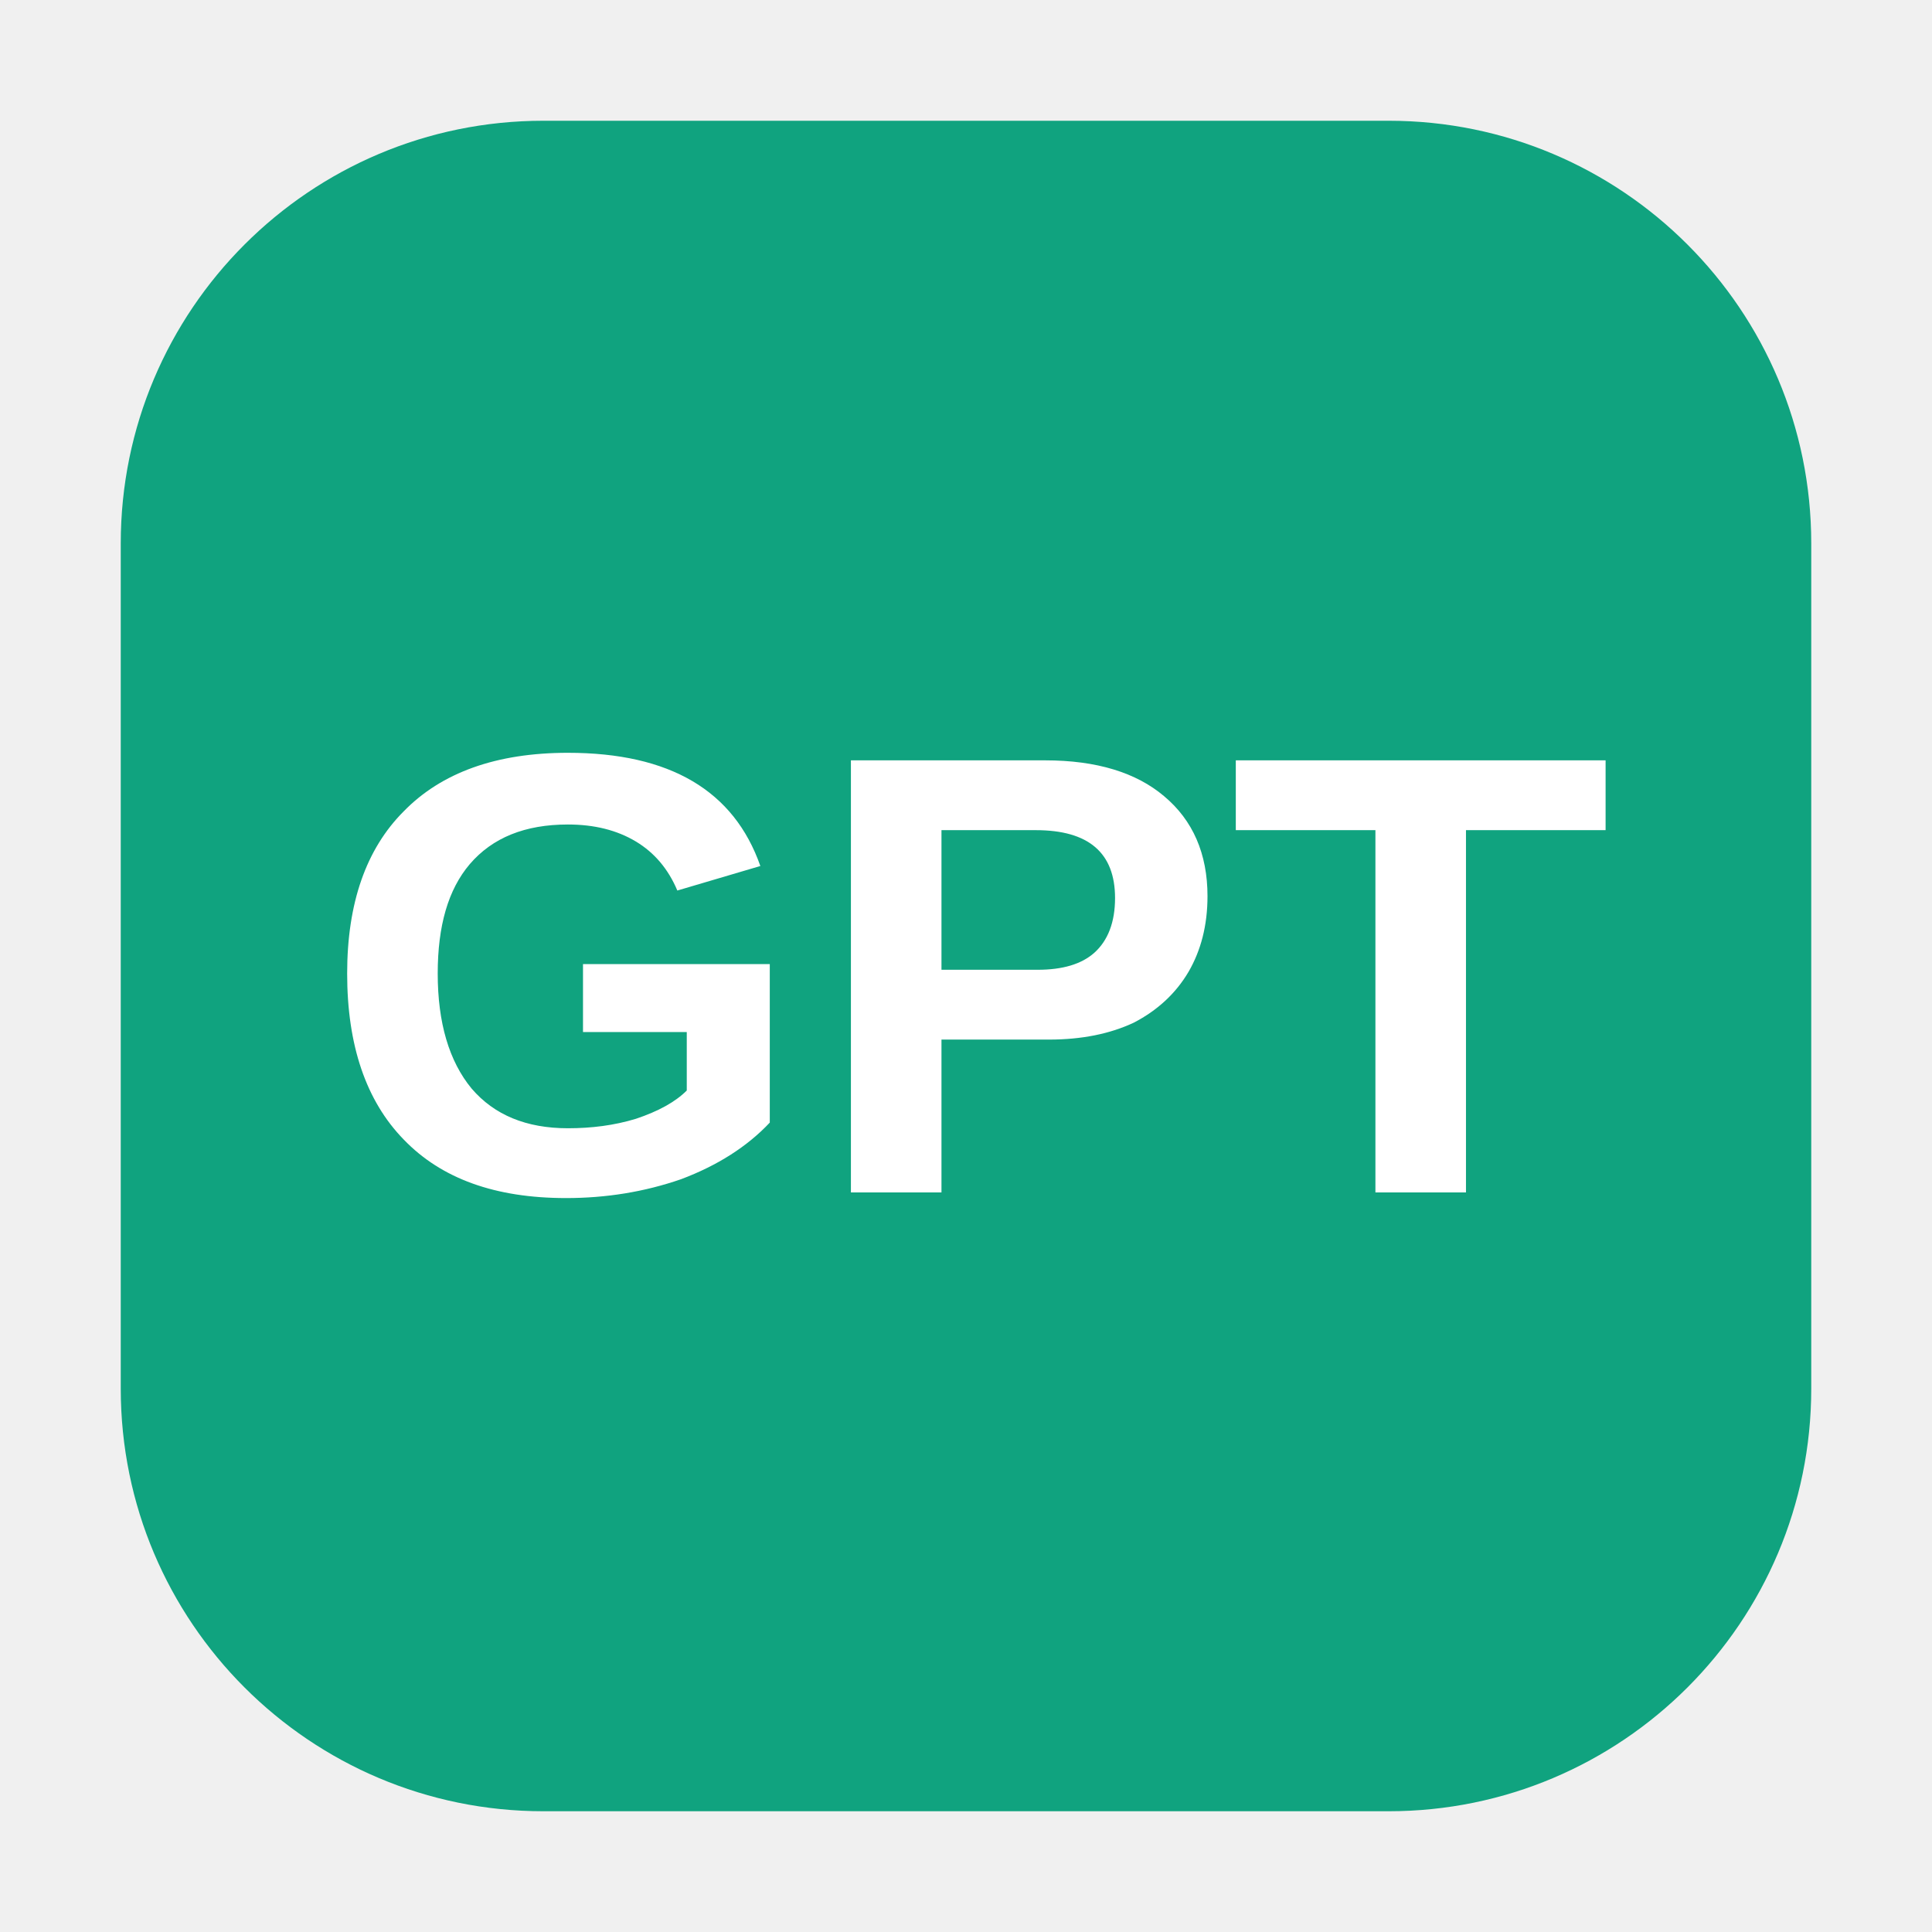
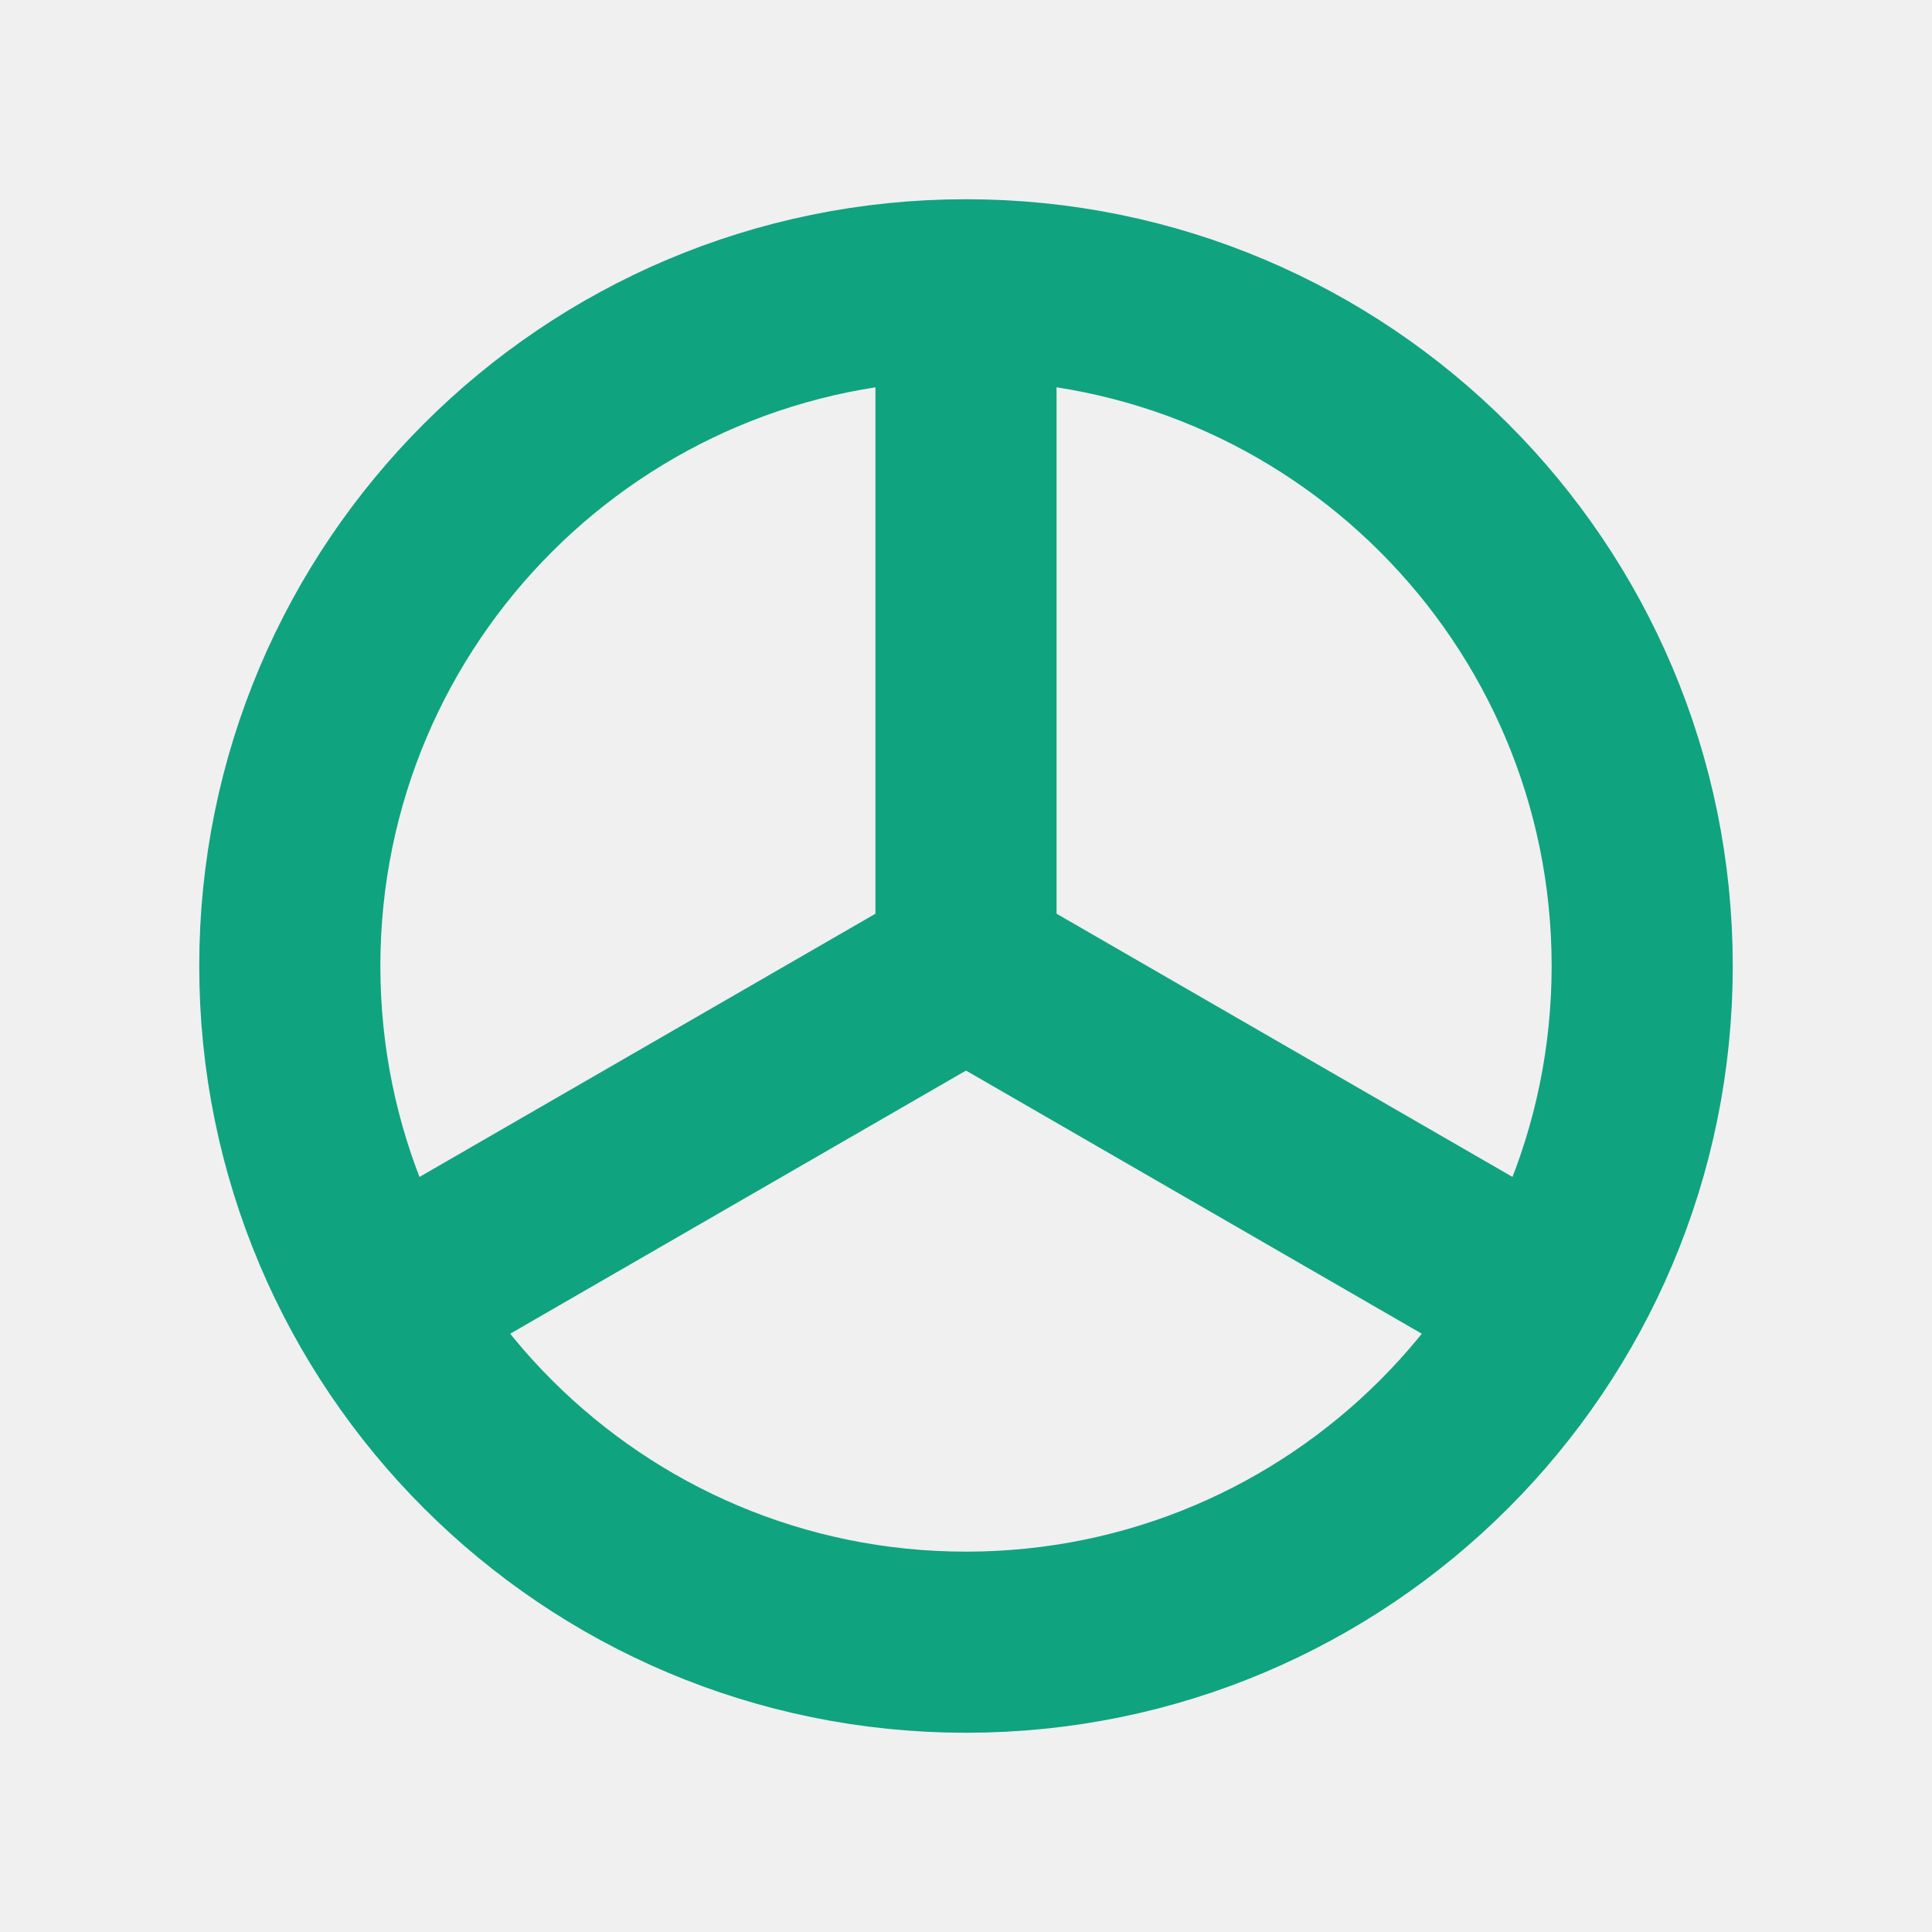
<svg xmlns="http://www.w3.org/2000/svg" width="16" height="16" viewBox="0 0 16 16">
-   <rect x="1" y="1" width="14" height="14" rx="3.5" fill="#10A37F" />
-   <text x="8" y="8.4" text-anchor="middle" dominant-baseline="middle" font-family="Segoe UI, Arial, sans-serif" font-weight="700" font-size="5.2" fill="#fff">GPT</text>
+   <g fill="none" stroke="#10A37F" stroke-width="1.5">
+     <circle cx="8" cy="8" r="5.6" />
+     <path d="M8 2.4v5.6l4.85 2.8M8 8l-4.85 2.8" />
+   </g>
</svg>
